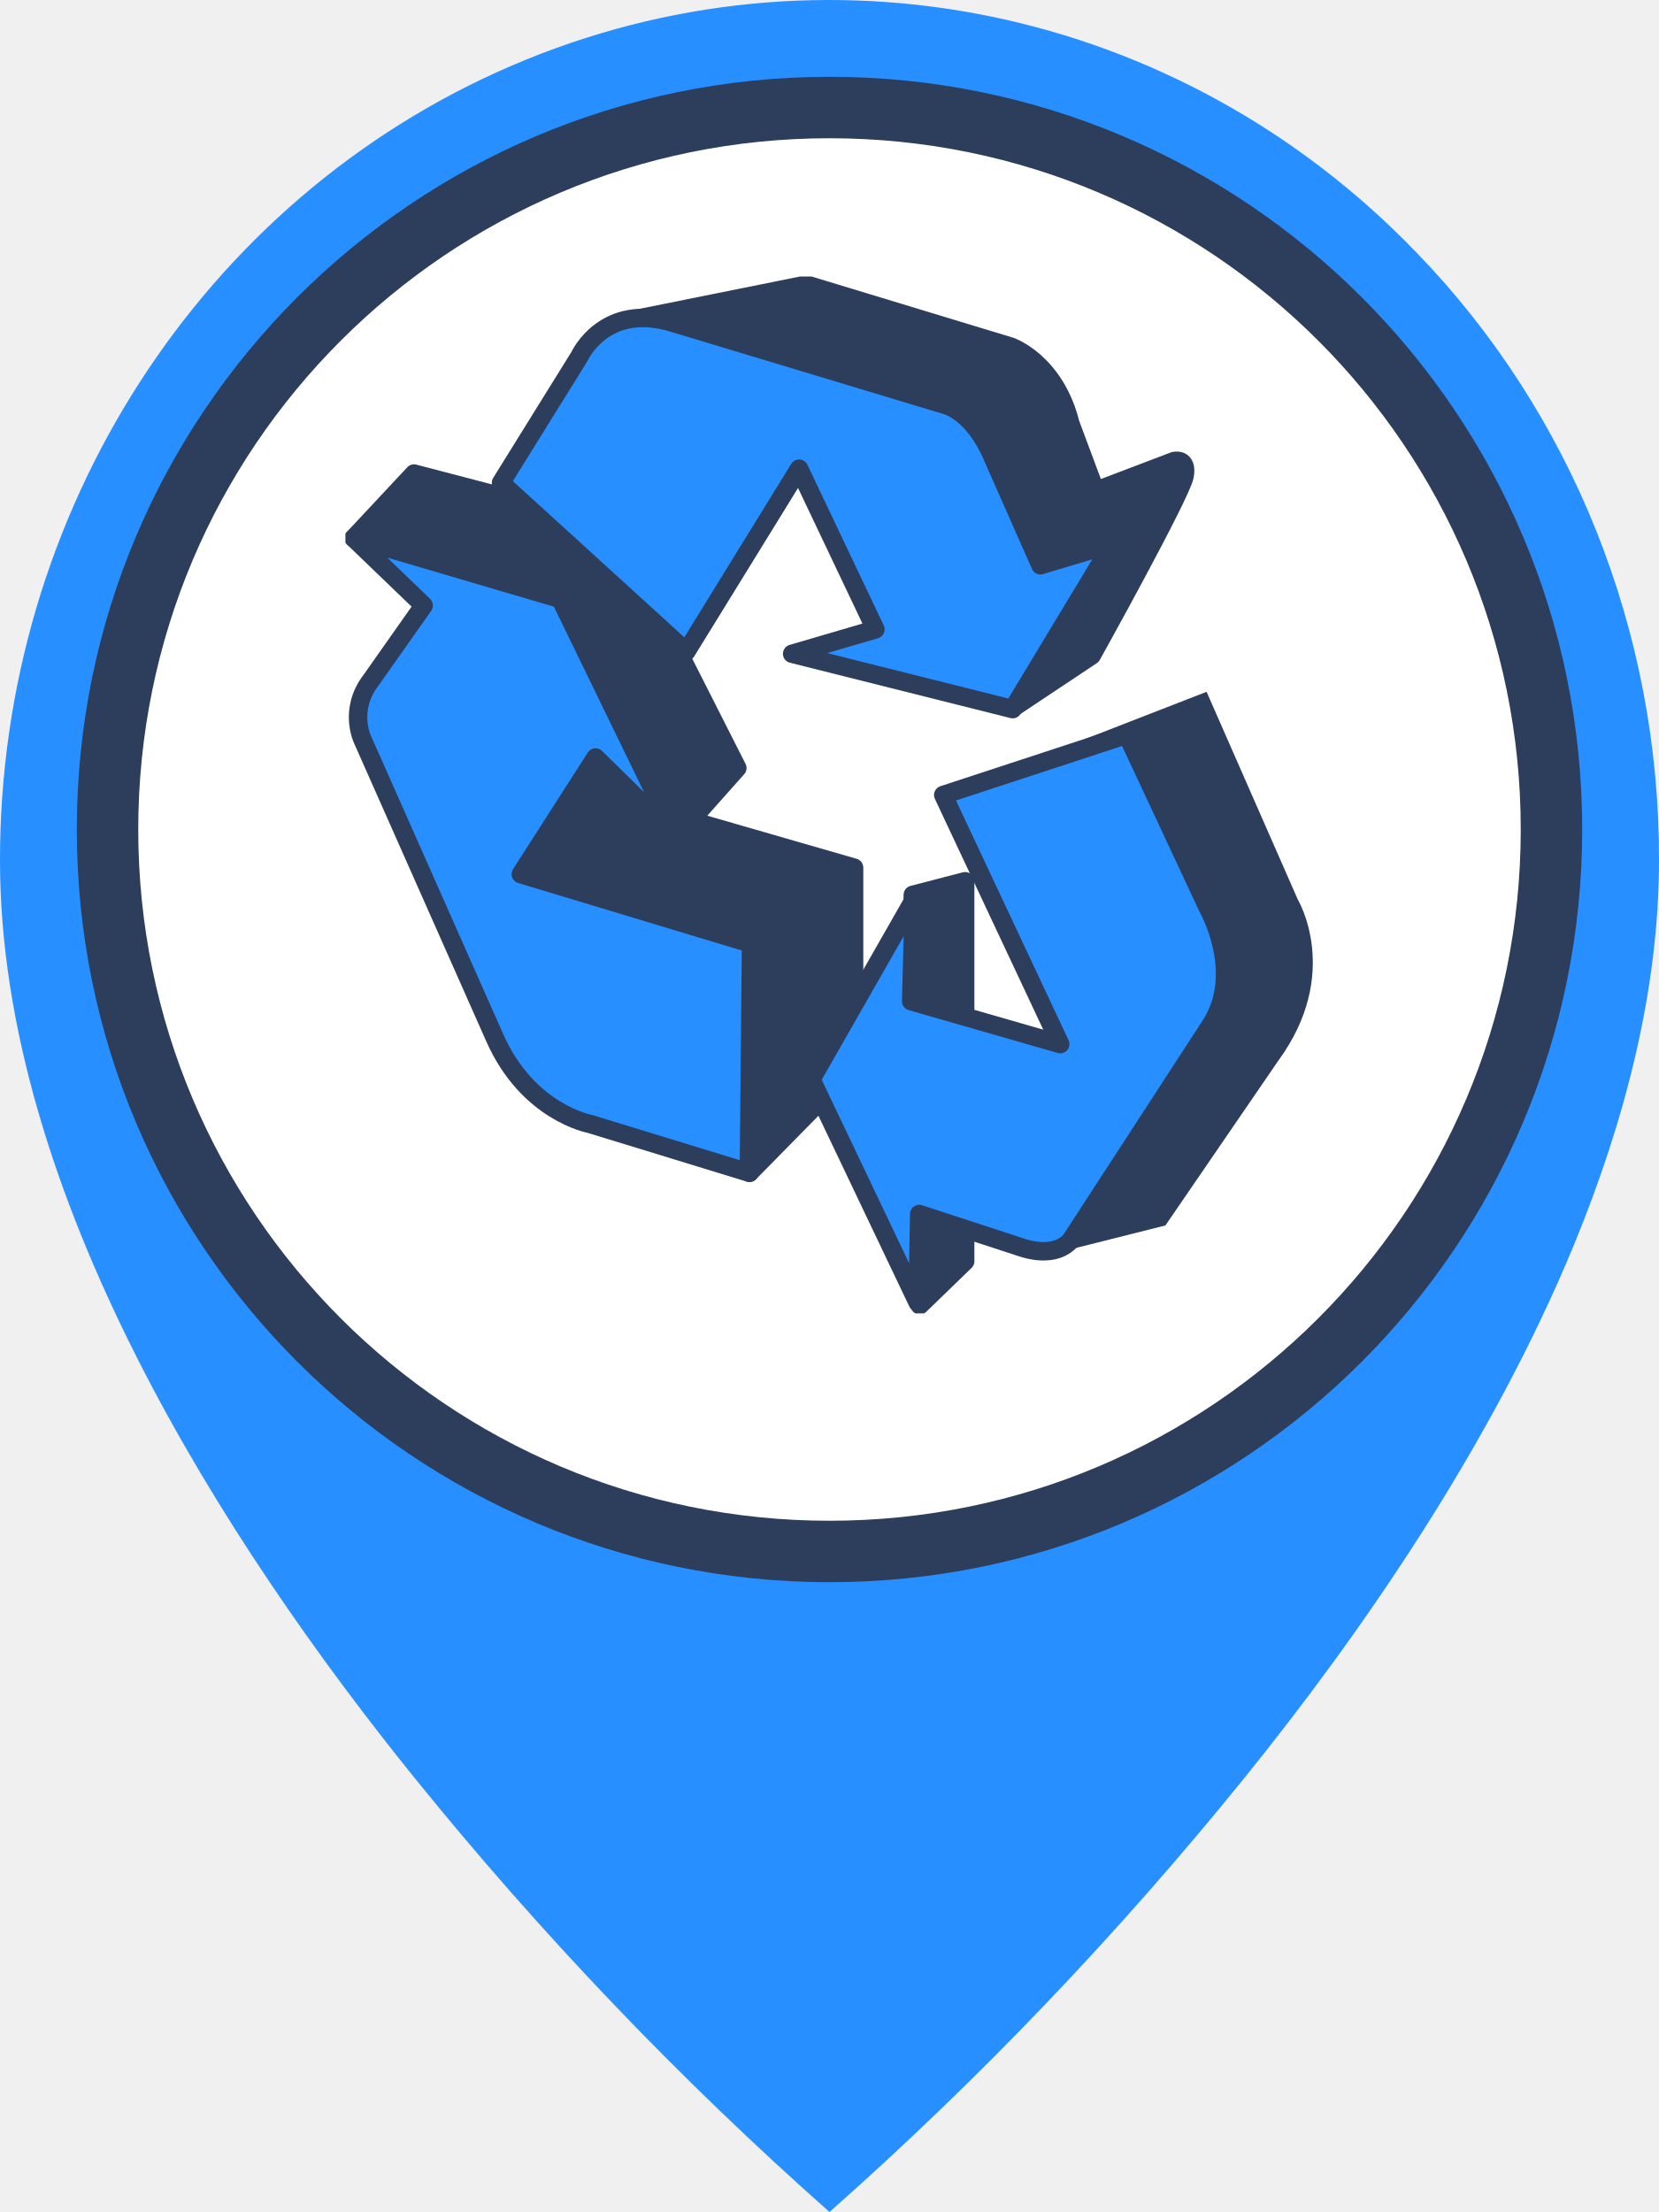
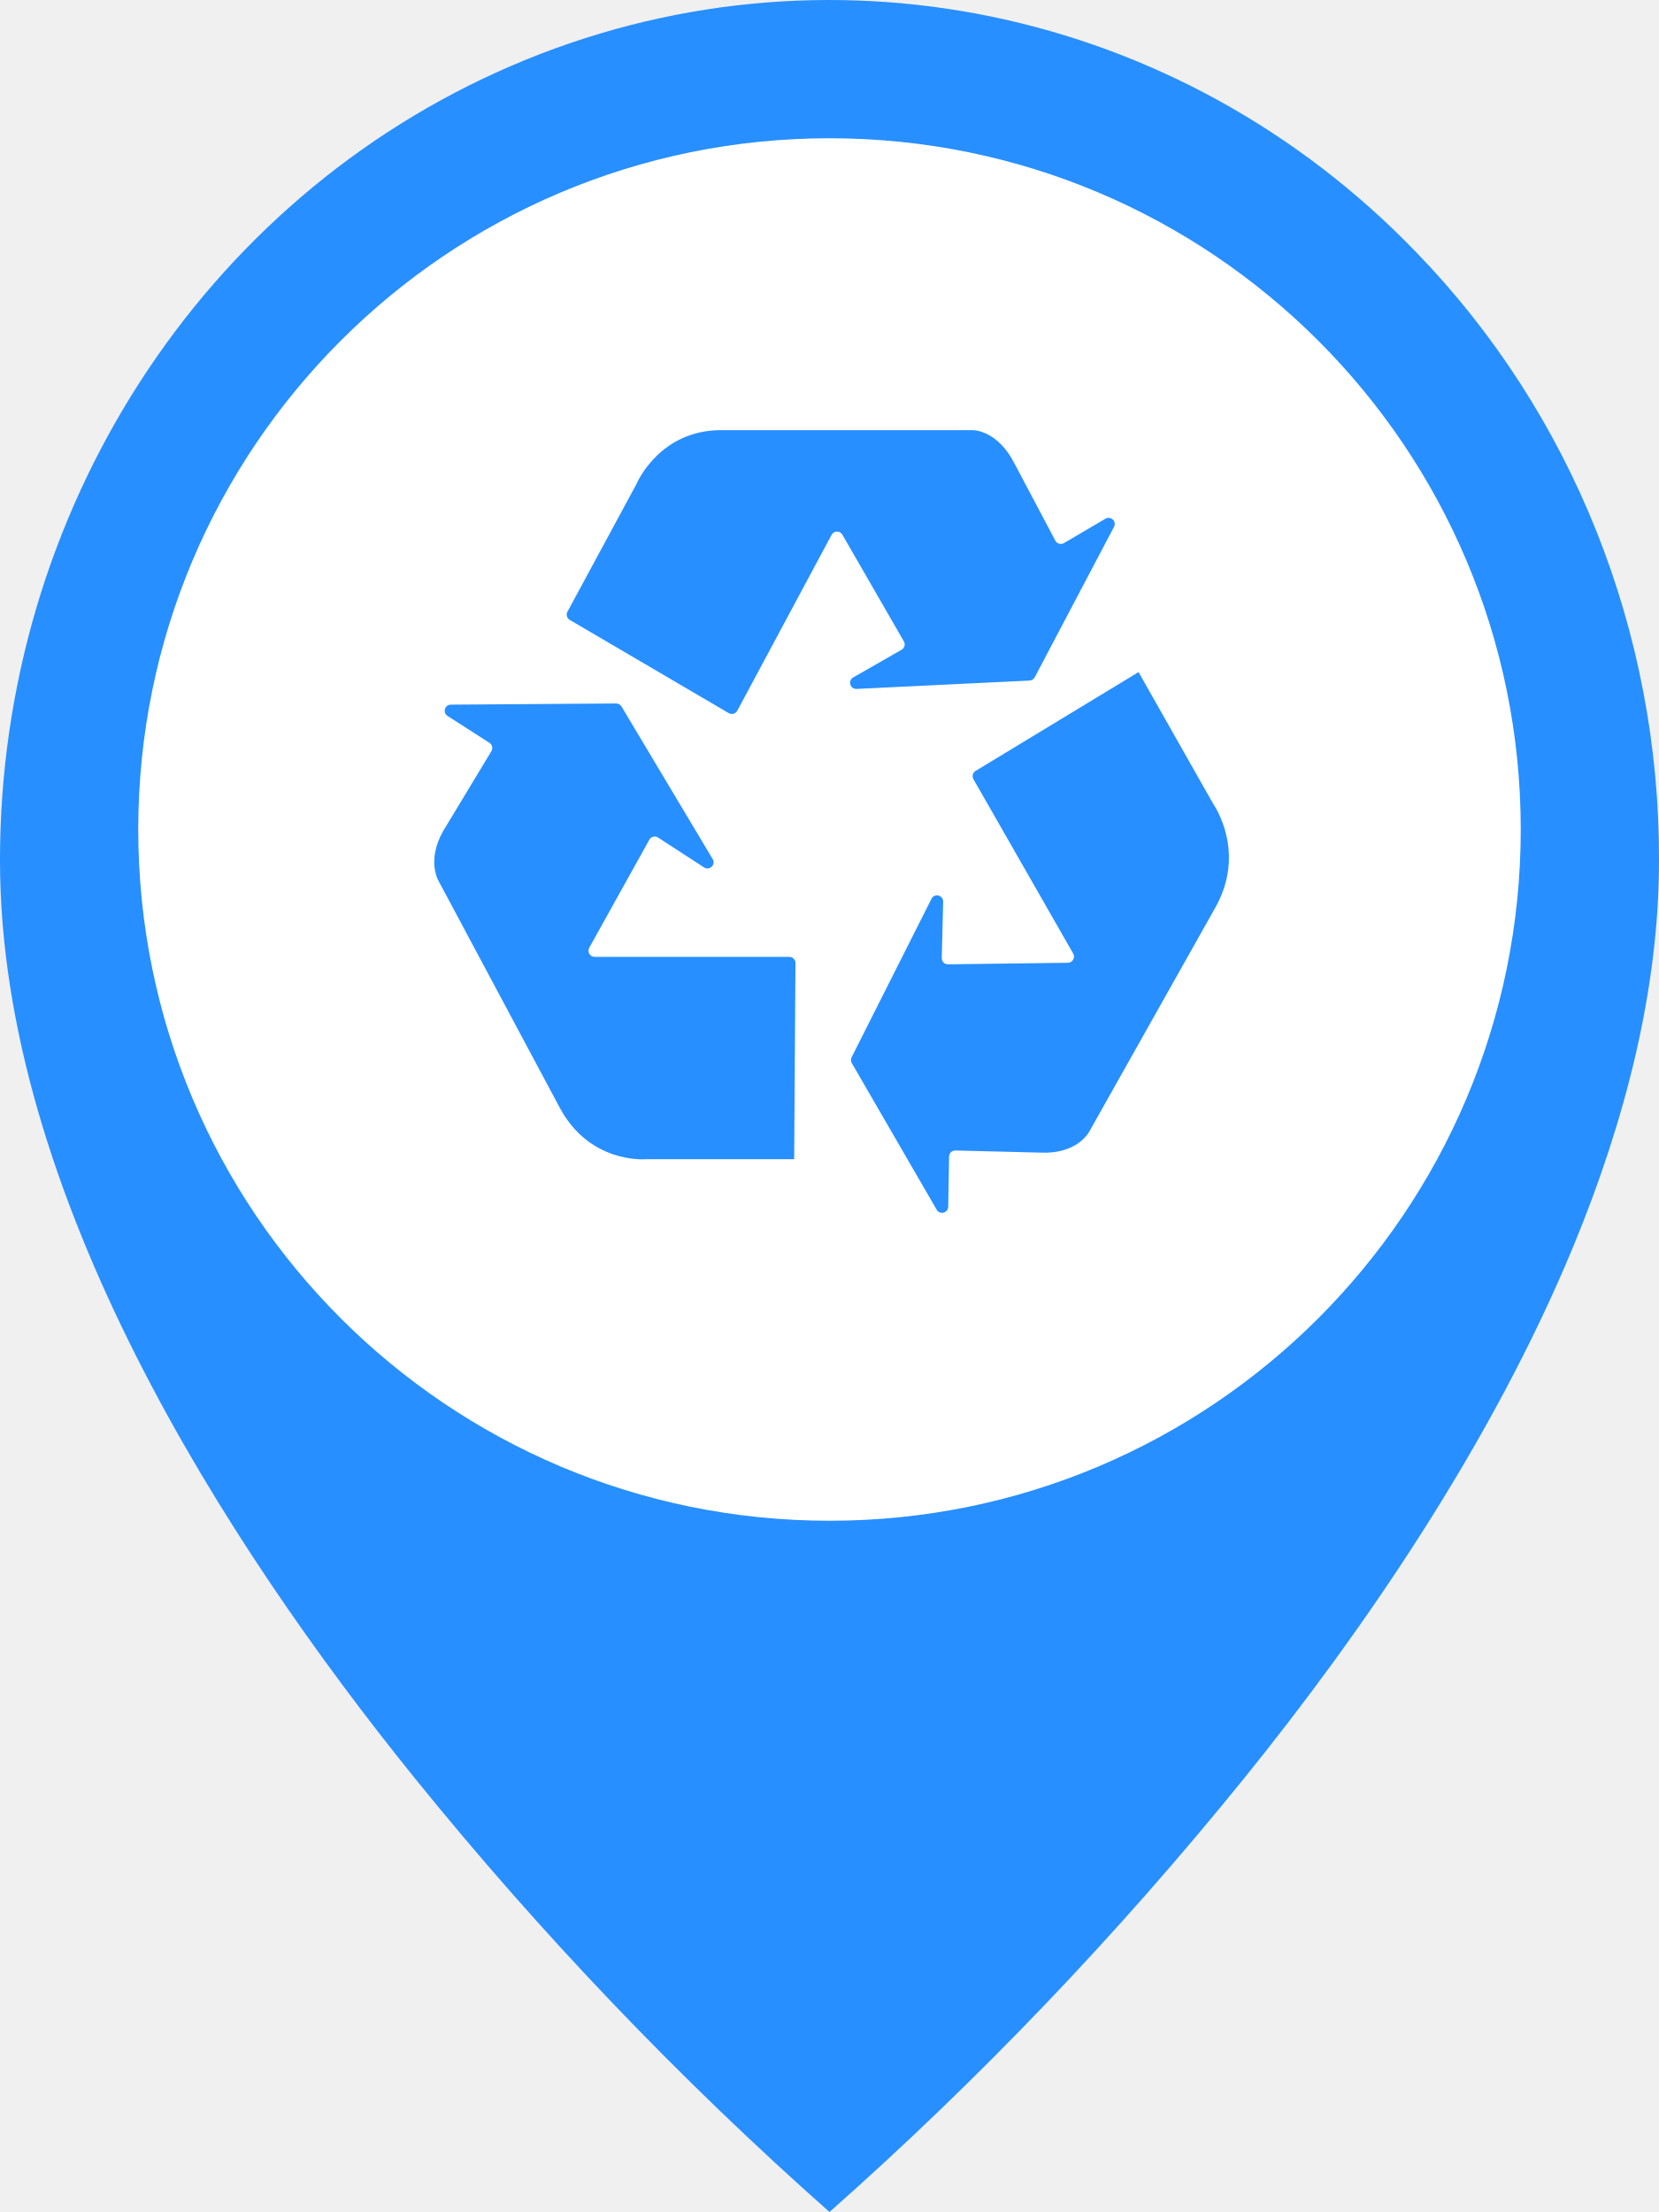
<svg xmlns="http://www.w3.org/2000/svg" width="27" height="36" viewBox="0 0 27 36" fill="none">
  <path fill-rule="evenodd" clip-rule="evenodd" d="M6.75 28.939C8.807 31.482 11.065 33.844 13.5 36C15.935 33.844 18.193 31.482 20.25 28.939C22.148 26.59 24.266 23.531 25.615 20.262C26.457 18.216 27 16.09 27 14.004C27.011 10.289 25.589 6.726 23.05 4.107C19.19 0.099 13.381 -1.102 8.333 1.066C3.286 3.234 -0.003 8.337 1.75527e-06 14.004C1.75527e-06 19.429 3.664 25.119 6.75 28.939Z" fill="#278FFF" />
-   <circle cx="13.5" cy="13.5" r="11.75" fill="white" stroke="#2D3D5C" />
-   <g clip-path="url(#clip0_1051_8959)">
-     <path d="M14.969 21.243L15.708 20.527V20.006L14.943 19.758L14.969 21.243Z" fill="#2D3D5C" stroke="#2D3D5C" stroke-width="0.3" stroke-linecap="round" stroke-linejoin="round" />
-     <path d="M15.708 19.944V14.342L14.856 14.563L14.821 16.286L15.708 19.944Z" fill="#2D3D5C" stroke="#2D3D5C" stroke-width="0.3" stroke-linecap="round" stroke-linejoin="round" />
-     <path d="M12.197 19.087L13.361 17.903L13.196 17.567L13.9 16.33V14.121L11.241 13.353L12 12.5L10.928 10.384L8.494 8.166L6.738 7.707L5.756 8.758L9.12 9.748L11.006 13.609L9.702 12.337L8.476 14.227L12.231 15.367L12.197 19.087Z" fill="#2D3D5C" stroke="#2D3D5C" stroke-width="0.3" stroke-linecap="round" stroke-linejoin="round" />
-     <path d="M10.449 5.171L13.126 4.632L16.447 5.64C16.447 5.64 17.168 5.887 17.42 6.894L17.829 7.99L19.107 7.504C19.107 7.504 19.332 7.442 19.28 7.742C19.228 8.043 17.768 10.667 17.768 10.667L16.482 11.524L18.107 8.829L16.933 9.182L16.16 7.433C16.16 7.433 15.89 6.726 15.351 6.558L10.945 5.251C10.945 5.251 10.553 5.136 10.449 5.171Z" fill="#2D3D5C" stroke="#2D3D5C" stroke-width="0.3" stroke-linecap="round" stroke-linejoin="round" />
-     <path d="M15.343 12.929L19.637 11.259L21.123 14.643C21.123 14.643 21.844 15.844 20.801 17.267L18.967 19.944L17.107 20.412C17.107 20.412 17.333 20.288 17.42 20.147L19.524 16.922C19.524 16.922 20.297 16.109 19.697 14.881L18.324 11.948L15.334 12.929H15.343Z" fill="#2D3D5C" />
-     <path d="M8.154 7.857L9.432 5.799C9.432 5.799 9.832 4.915 10.944 5.251L15.395 6.594C15.395 6.594 15.847 6.7 16.16 7.451L16.933 9.2L18.107 8.847L16.481 11.541L12.892 10.64L14.247 10.243L13.005 7.628L11.17 10.605L8.163 7.866L8.154 7.857Z" fill="#278FFF" stroke="#2D3D5C" stroke-width="0.3" stroke-linecap="round" stroke-linejoin="round" />
-     <path d="M18.341 11.957L19.654 14.767C19.654 14.767 20.262 15.827 19.697 16.693L17.446 20.156C17.446 20.156 17.237 20.527 16.559 20.28L14.96 19.758L14.934 21.198L13.204 17.567L14.873 14.643L14.829 16.295L17.255 16.993L15.351 12.938L18.341 11.957Z" fill="#278FFF" stroke="#2D3D5C" stroke-width="0.3" stroke-linecap="round" stroke-linejoin="round" />
-     <path d="M12.197 19.087L9.598 18.291C9.598 18.291 8.589 18.106 8.051 16.887L5.904 12.045C5.904 12.045 5.66 11.559 6.043 11.064L6.895 9.854L5.756 8.758L9.12 9.748L10.997 13.609L9.693 12.328L8.476 14.227L12.223 15.358L12.188 19.078L12.197 19.087Z" fill="#278FFF" stroke="#2D3D5C" stroke-width="0.3" stroke-linecap="round" stroke-linejoin="round" />
-   </g>
-   <defs>
-     <clipPath id="clip0_1051_8959">
-       <rect width="15.75" height="16.875" fill="white" transform="translate(5.625 4.5)" />
-     </clipPath>
-   </defs>
+   <circle cx="13.5" cy="13.5" r="11.25" fill="white" />
+   <path d="M9.273 10.089C9.226 10.062 9.21 10.003 9.235 9.956L10.35 7.893C10.352 7.89 10.353 7.887 10.355 7.884C10.384 7.816 10.757 7 11.74 7H15.813C15.815 7 15.816 7 15.818 7C15.852 6.999 16.24 7.004 16.517 7.556L17.176 8.8C17.203 8.85 17.266 8.868 17.315 8.839L17.991 8.442C18.078 8.391 18.177 8.486 18.13 8.575L16.84 11.023C16.823 11.054 16.791 11.074 16.756 11.076L13.941 11.212C13.835 11.217 13.795 11.078 13.886 11.025L14.674 10.574C14.722 10.547 14.738 10.486 14.71 10.438L13.709 8.701C13.67 8.633 13.571 8.635 13.534 8.704L11.999 11.567C11.972 11.617 11.909 11.634 11.86 11.606L9.273 10.089Z" fill="#278FFF" />
+   <path d="M18.533 10.943C18.533 10.943 18.533 10.944 18.533 10.944L19.737 13.069C19.739 13.072 19.74 13.075 19.742 13.078C19.784 13.139 20.275 13.885 19.783 14.764L17.732 18.409C17.731 18.41 17.73 18.412 17.73 18.413C17.713 18.445 17.515 18.792 16.914 18.758L15.548 18.724C15.493 18.723 15.447 18.767 15.446 18.823L15.432 19.64C15.43 19.741 15.296 19.776 15.245 19.689L13.863 17.302C13.846 17.273 13.845 17.238 13.86 17.207L15.16 14.627C15.208 14.532 15.352 14.568 15.35 14.675L15.327 15.592C15.326 15.649 15.372 15.695 15.428 15.694L17.38 15.669C17.456 15.668 17.504 15.585 17.466 15.519L15.843 12.682C15.816 12.635 15.831 12.575 15.877 12.547L18.527 10.94C18.53 10.938 18.533 10.94 18.533 10.943V10.943Z" fill="#278FFF" />
+   <path d="M12.918 18.866H10.539C10.535 18.866 10.532 18.866 10.529 18.866C10.459 18.872 9.588 18.922 9.11 18.028L7.139 14.34C7.138 14.339 7.137 14.337 7.136 14.336C7.119 14.305 6.929 13.946 7.267 13.435L7.997 12.226C8.025 12.179 8.011 12.119 7.966 12.09L7.284 11.652C7.2 11.599 7.237 11.469 7.337 11.468L10.028 11.449C10.064 11.449 10.097 11.468 10.115 11.498L11.599 13.982C11.653 14.073 11.547 14.175 11.458 14.117L10.71 13.631C10.662 13.599 10.596 13.615 10.568 13.666L9.59 15.424C9.553 15.491 9.601 15.573 9.677 15.573H12.846C12.902 15.573 12.947 15.618 12.946 15.674L12.925 18.859C12.925 18.863 12.922 18.866 12.918 18.866V18.866Z" fill="#278FFF" />
</svg>
